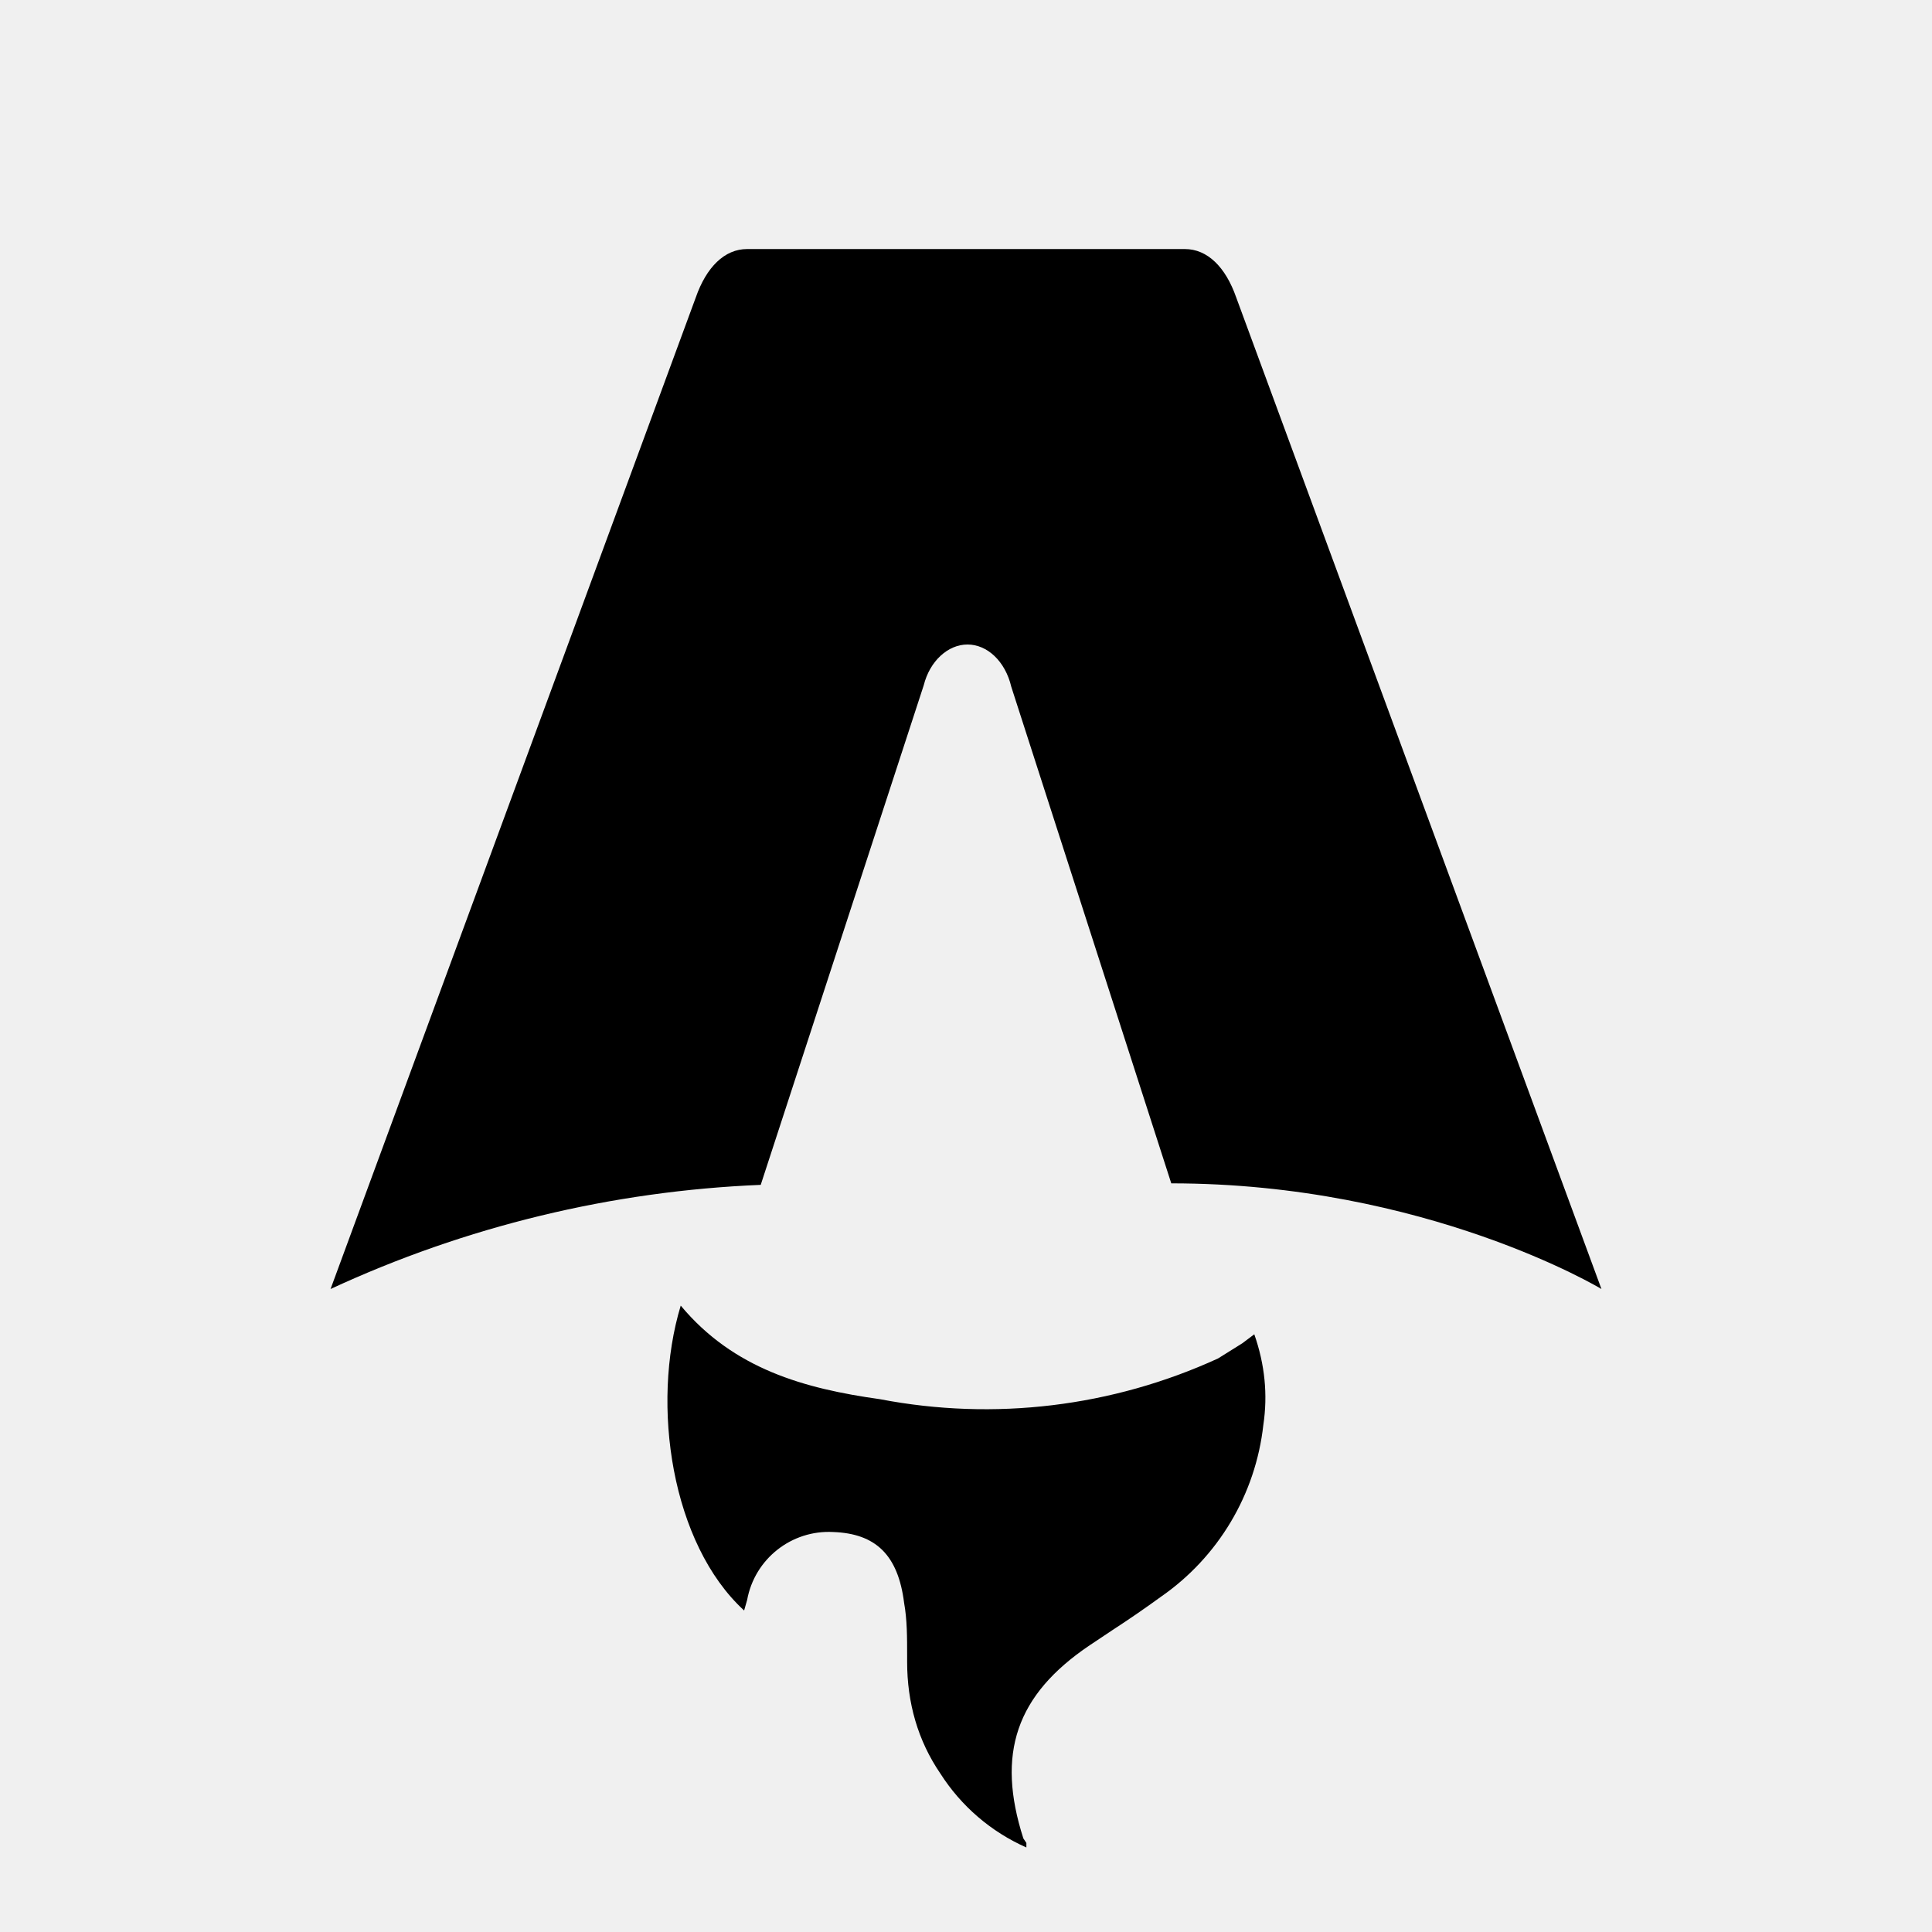
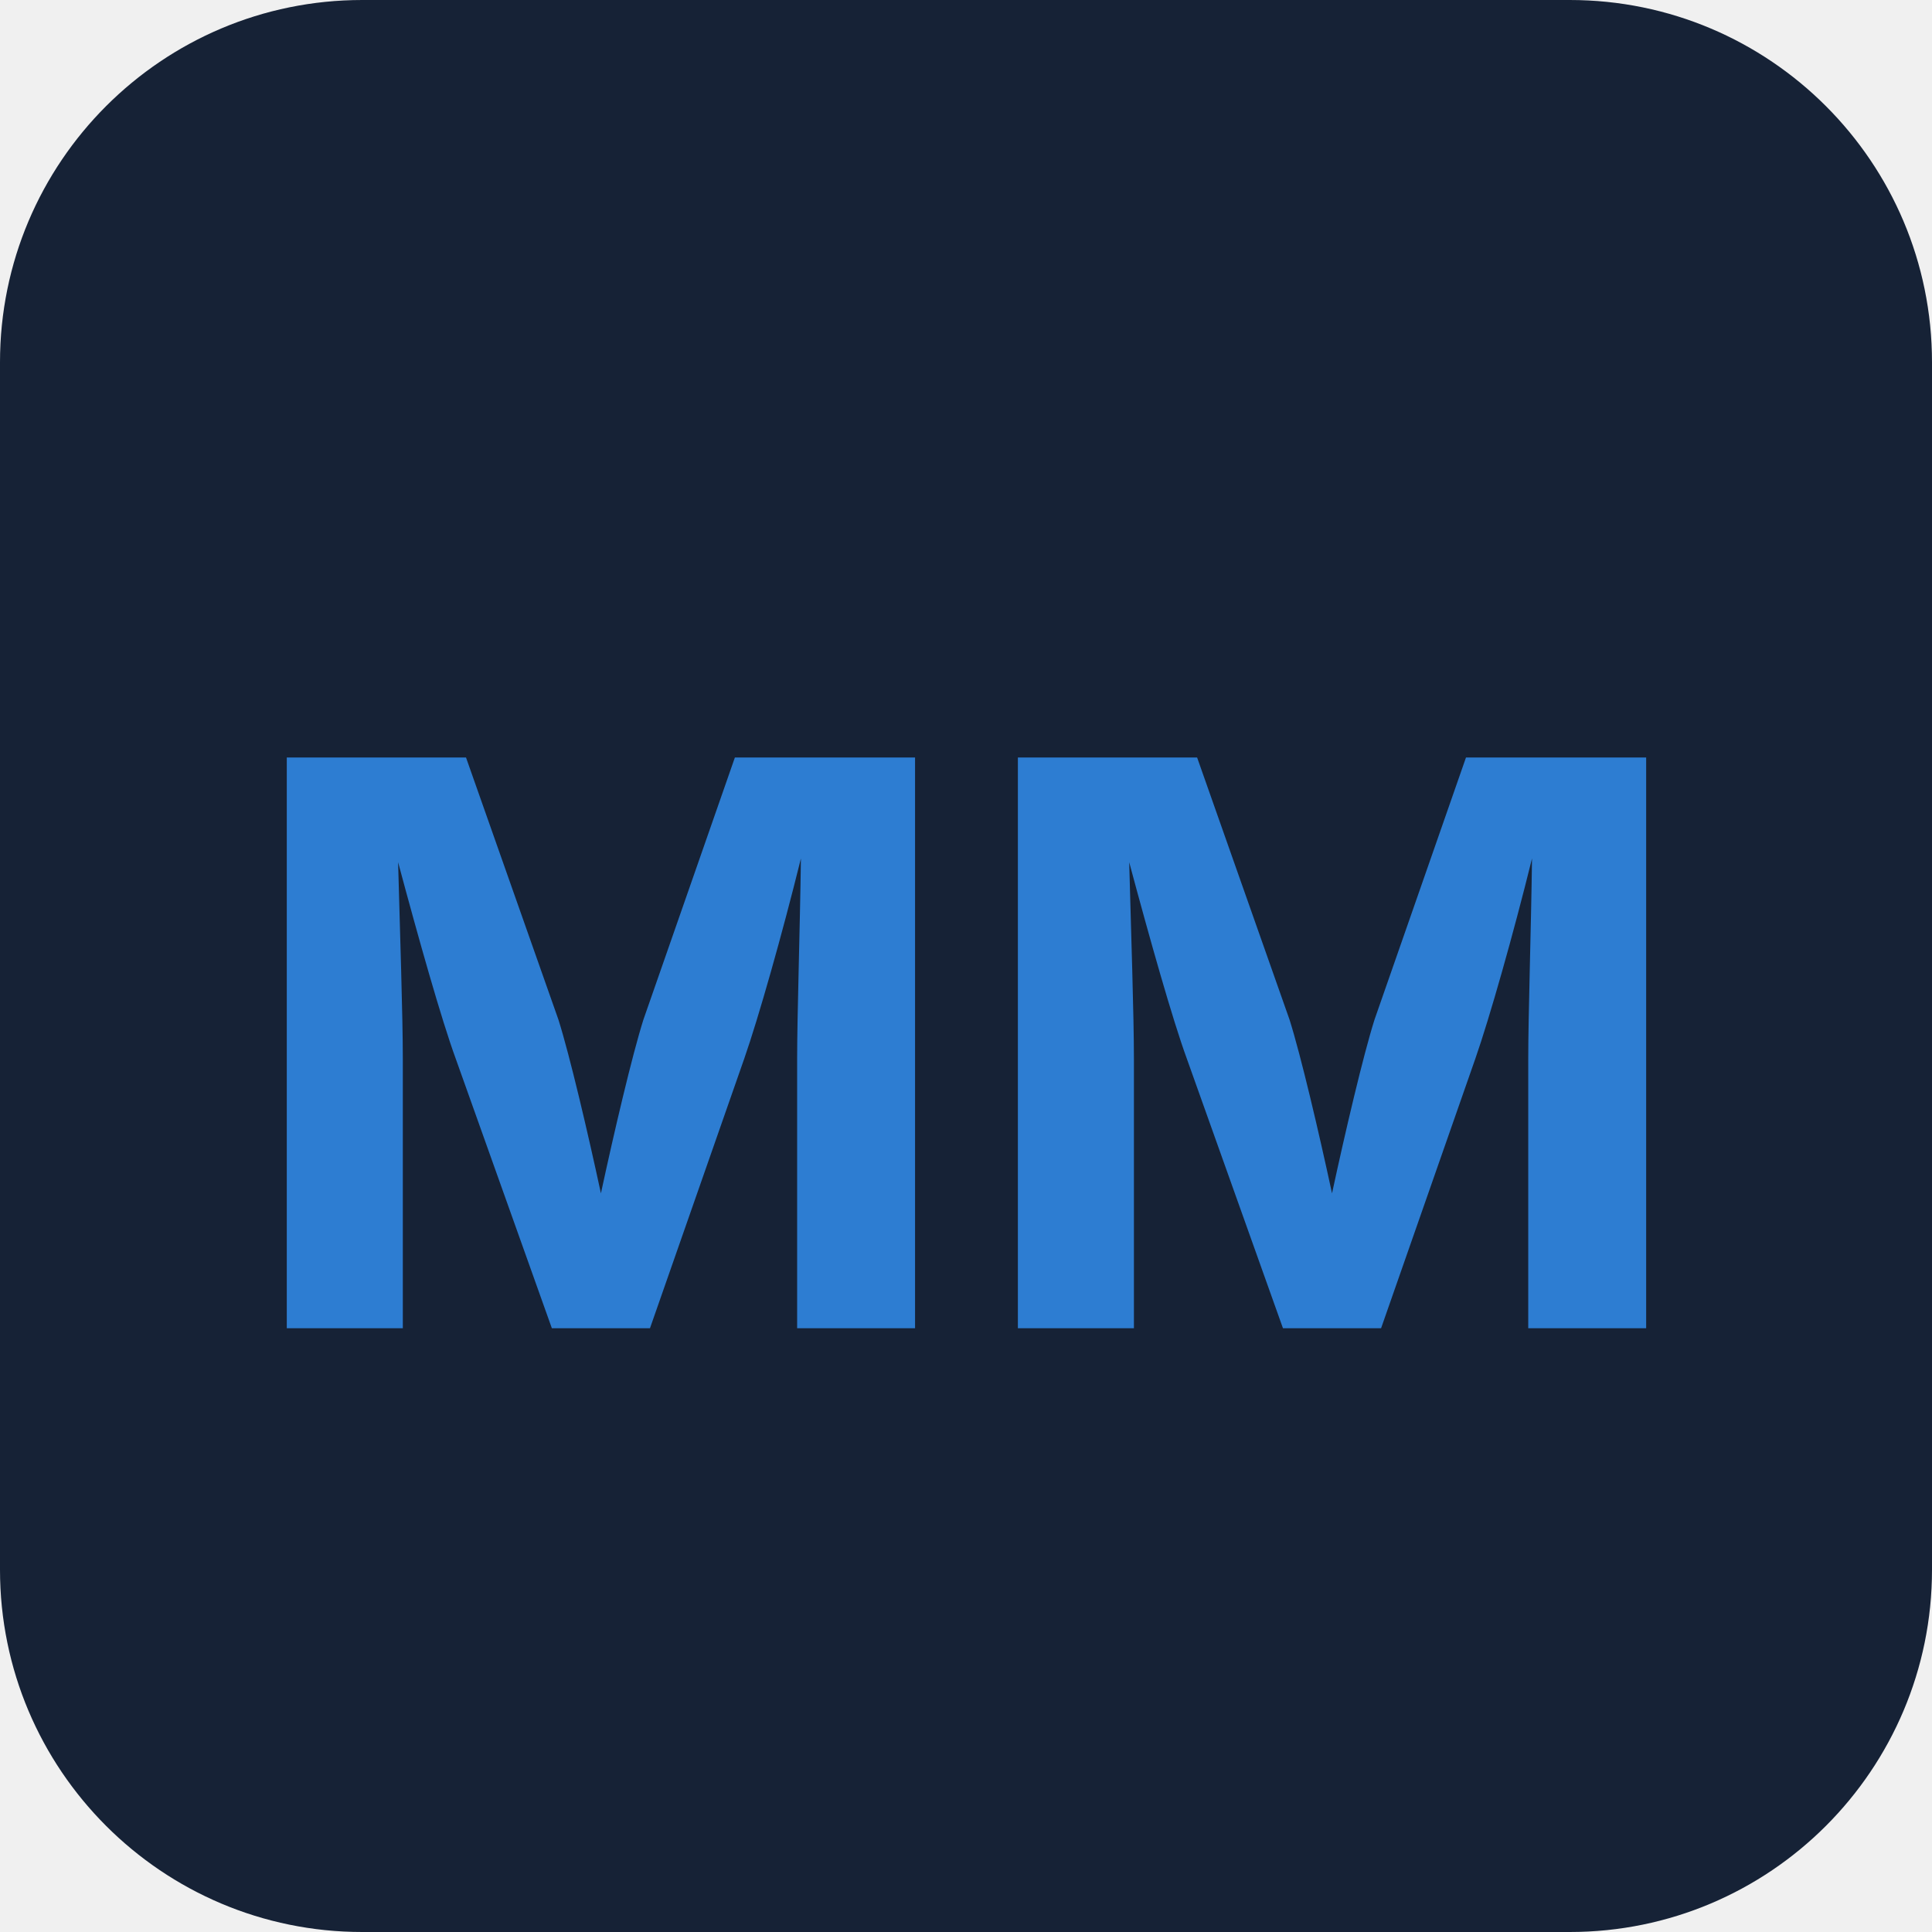
- <svg xmlns="http://www.w3.org/2000/svg" fill="none" viewBox="0 0 128 128">
-   <path d="M50.4 78.5a75.1 75.1 0 0 0-28.5 6.9l24.2-65.7c.7-2 1.9-3.2 3.4-3.2h29c1.5 0 2.7 1.2 3.4 3.2l24.2 65.7s-11.6-7-28.5-7L67 45.5c-.4-1.7-1.6-2.8-2.9-2.8-1.3 0-2.5 1.1-2.9 2.7L50.4 78.5Zm-1.1 28.2Zm-4.2-20.2c-2 6.6-.6 15.8 4.2 20.2a17.5 17.5 0 0 1 .2-.7 5.5 5.5 0 0 1 5.7-4.5c2.8.1 4.3 1.5 4.7 4.7.2 1.1.2 2.3.2 3.5v.4c0 2.7.7 5.2 2.2 7.4a13 13 0 0 0 5.7 4.9v-.3l-.2-.3c-1.8-5.6-.5-9.5 4.4-12.8l1.5-1a73 73 0 0 0 3.2-2.2 16 16 0 0 0 6.8-11.4c.3-2 .1-4-.6-6l-.8.6-1.6 1a37 37 0 0 1-22.4 2.7c-5-.7-9.7-2-13.2-6.2Z" />
-   <style>
-         path { fill: #000; }
-         @media (prefers-color-scheme: dark) {
-             path { fill: #FFF; }
-         }
-     </style>
+ <svg xmlns="http://www.w3.org/2000/svg" viewBox="0 0 32 32">
+   <rect width="32" height="32" rx="6" fill="#162236" />
+   <text x="16" y="22" font-family="Inter,sans-serif" font-size="13" font-weight="700" fill="#2d7dd2" text-anchor="middle">MM</text>
</svg>
